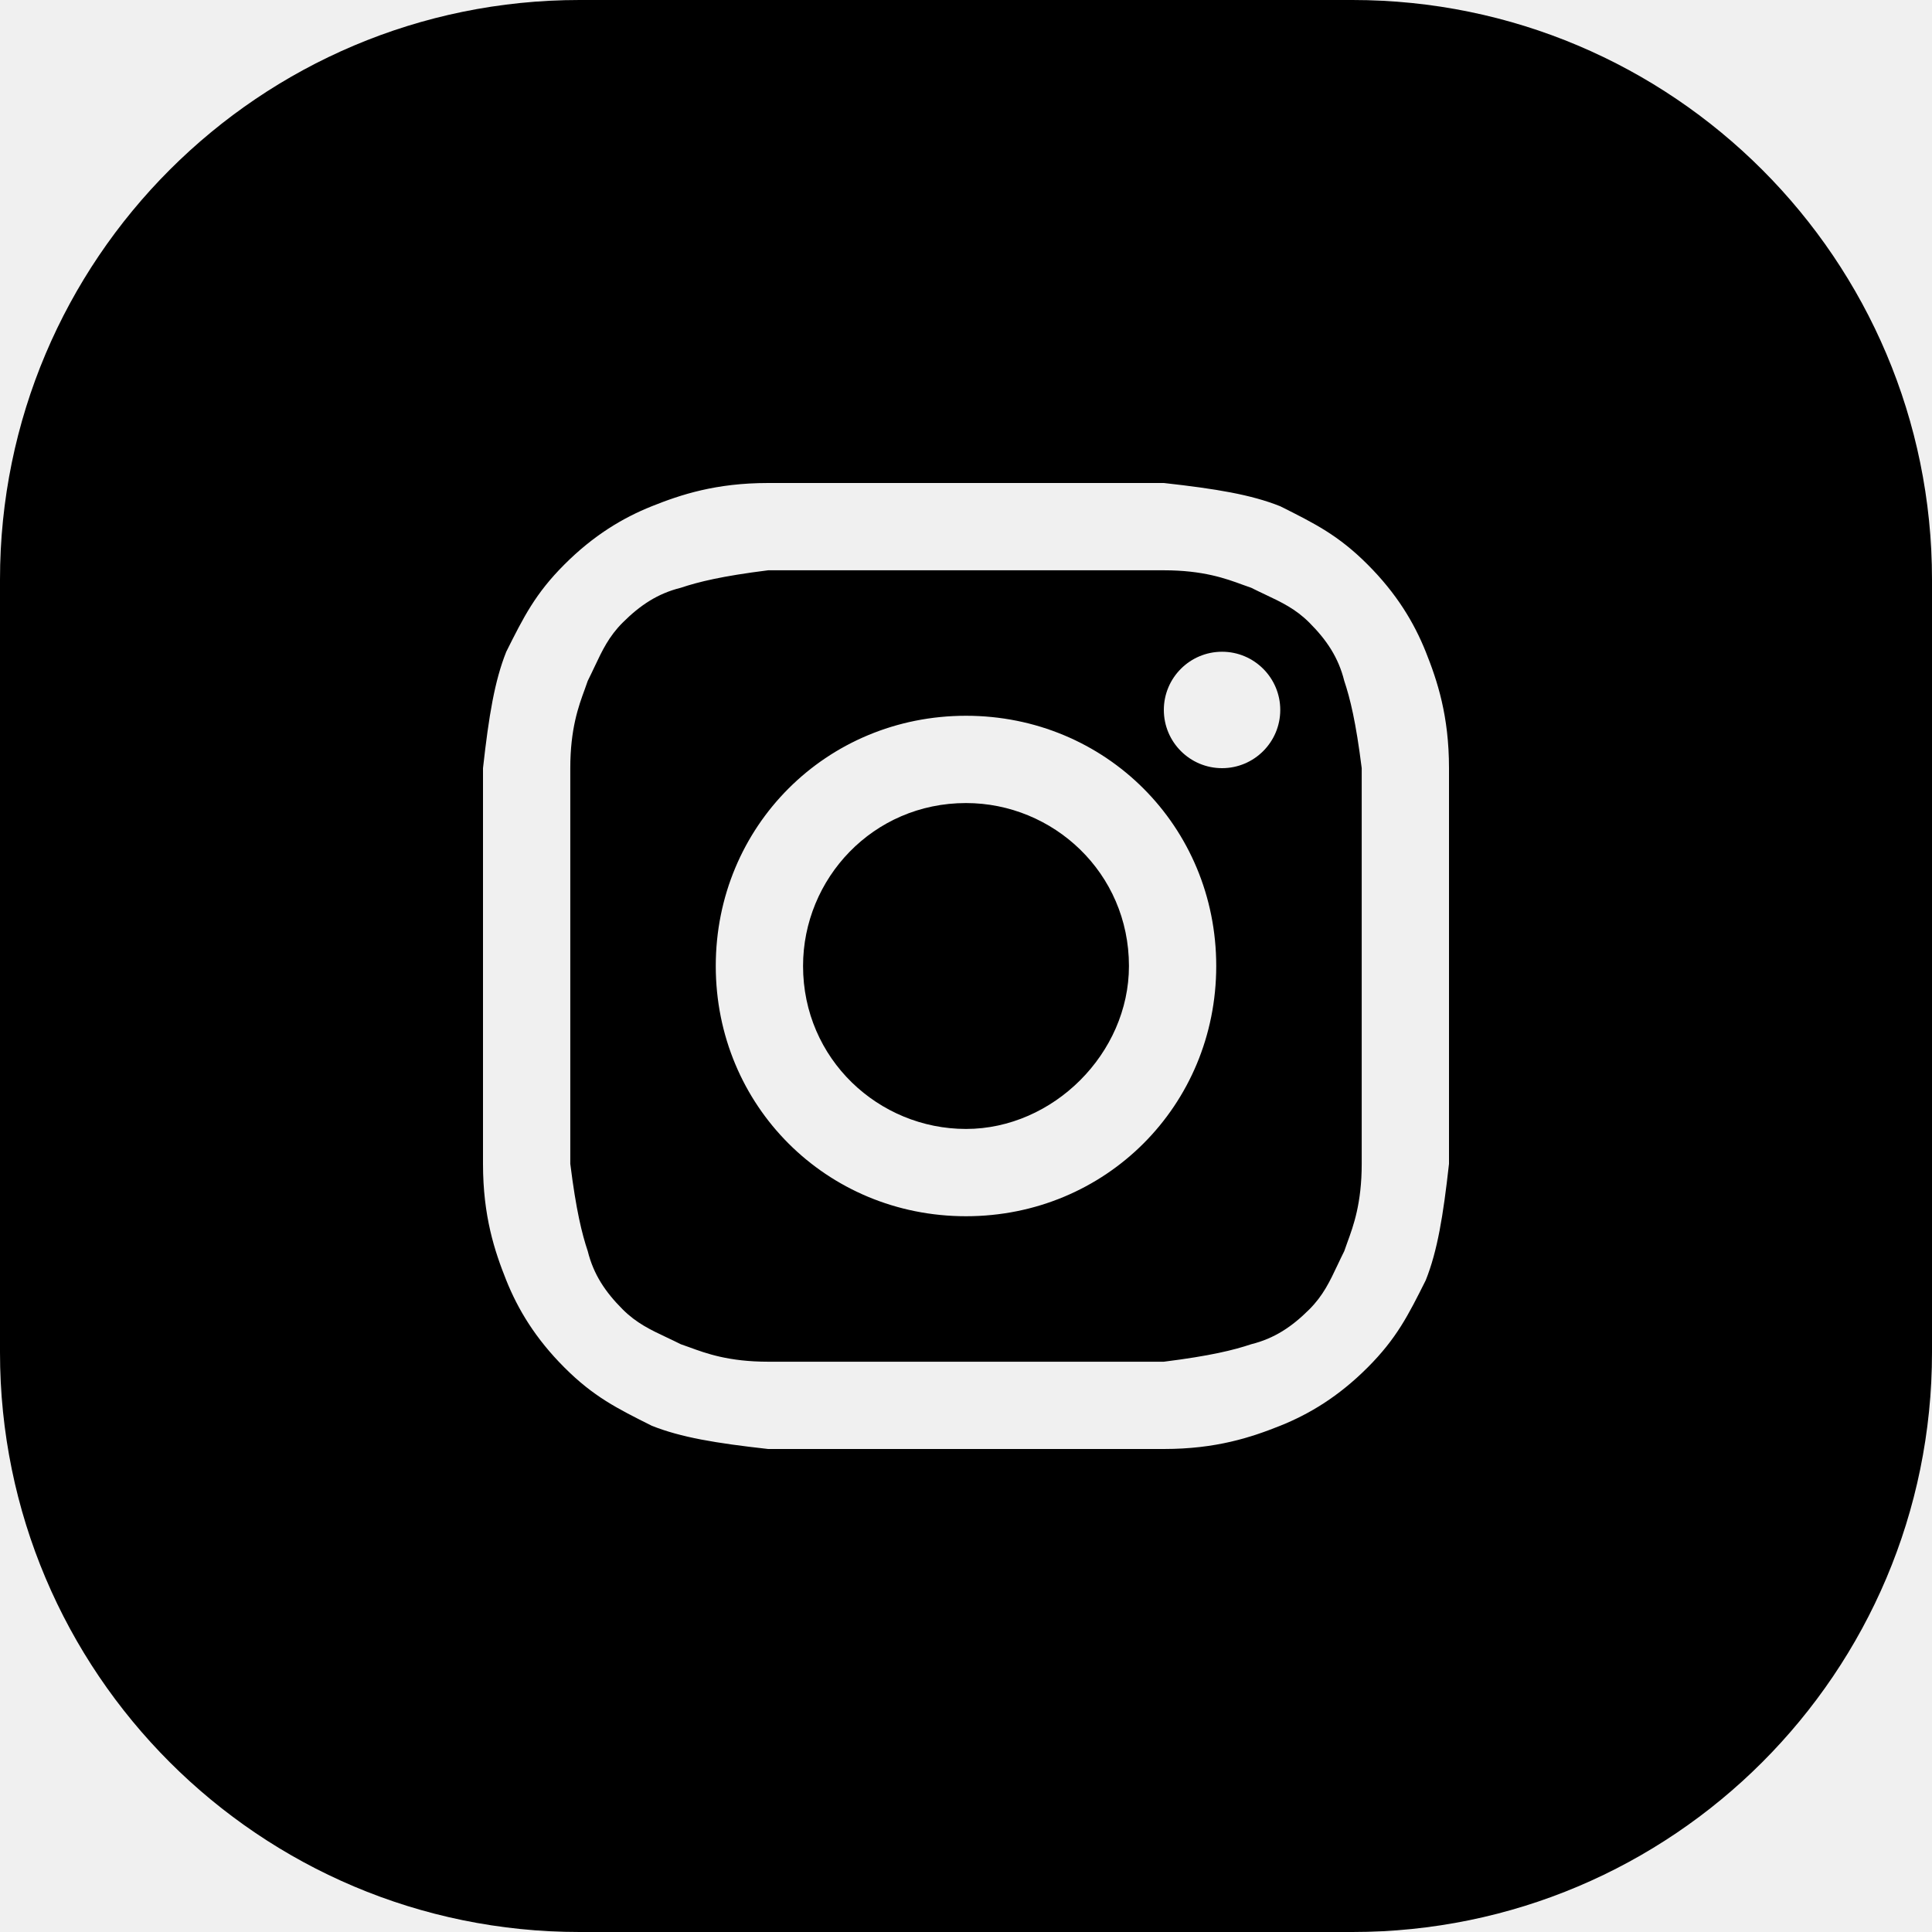
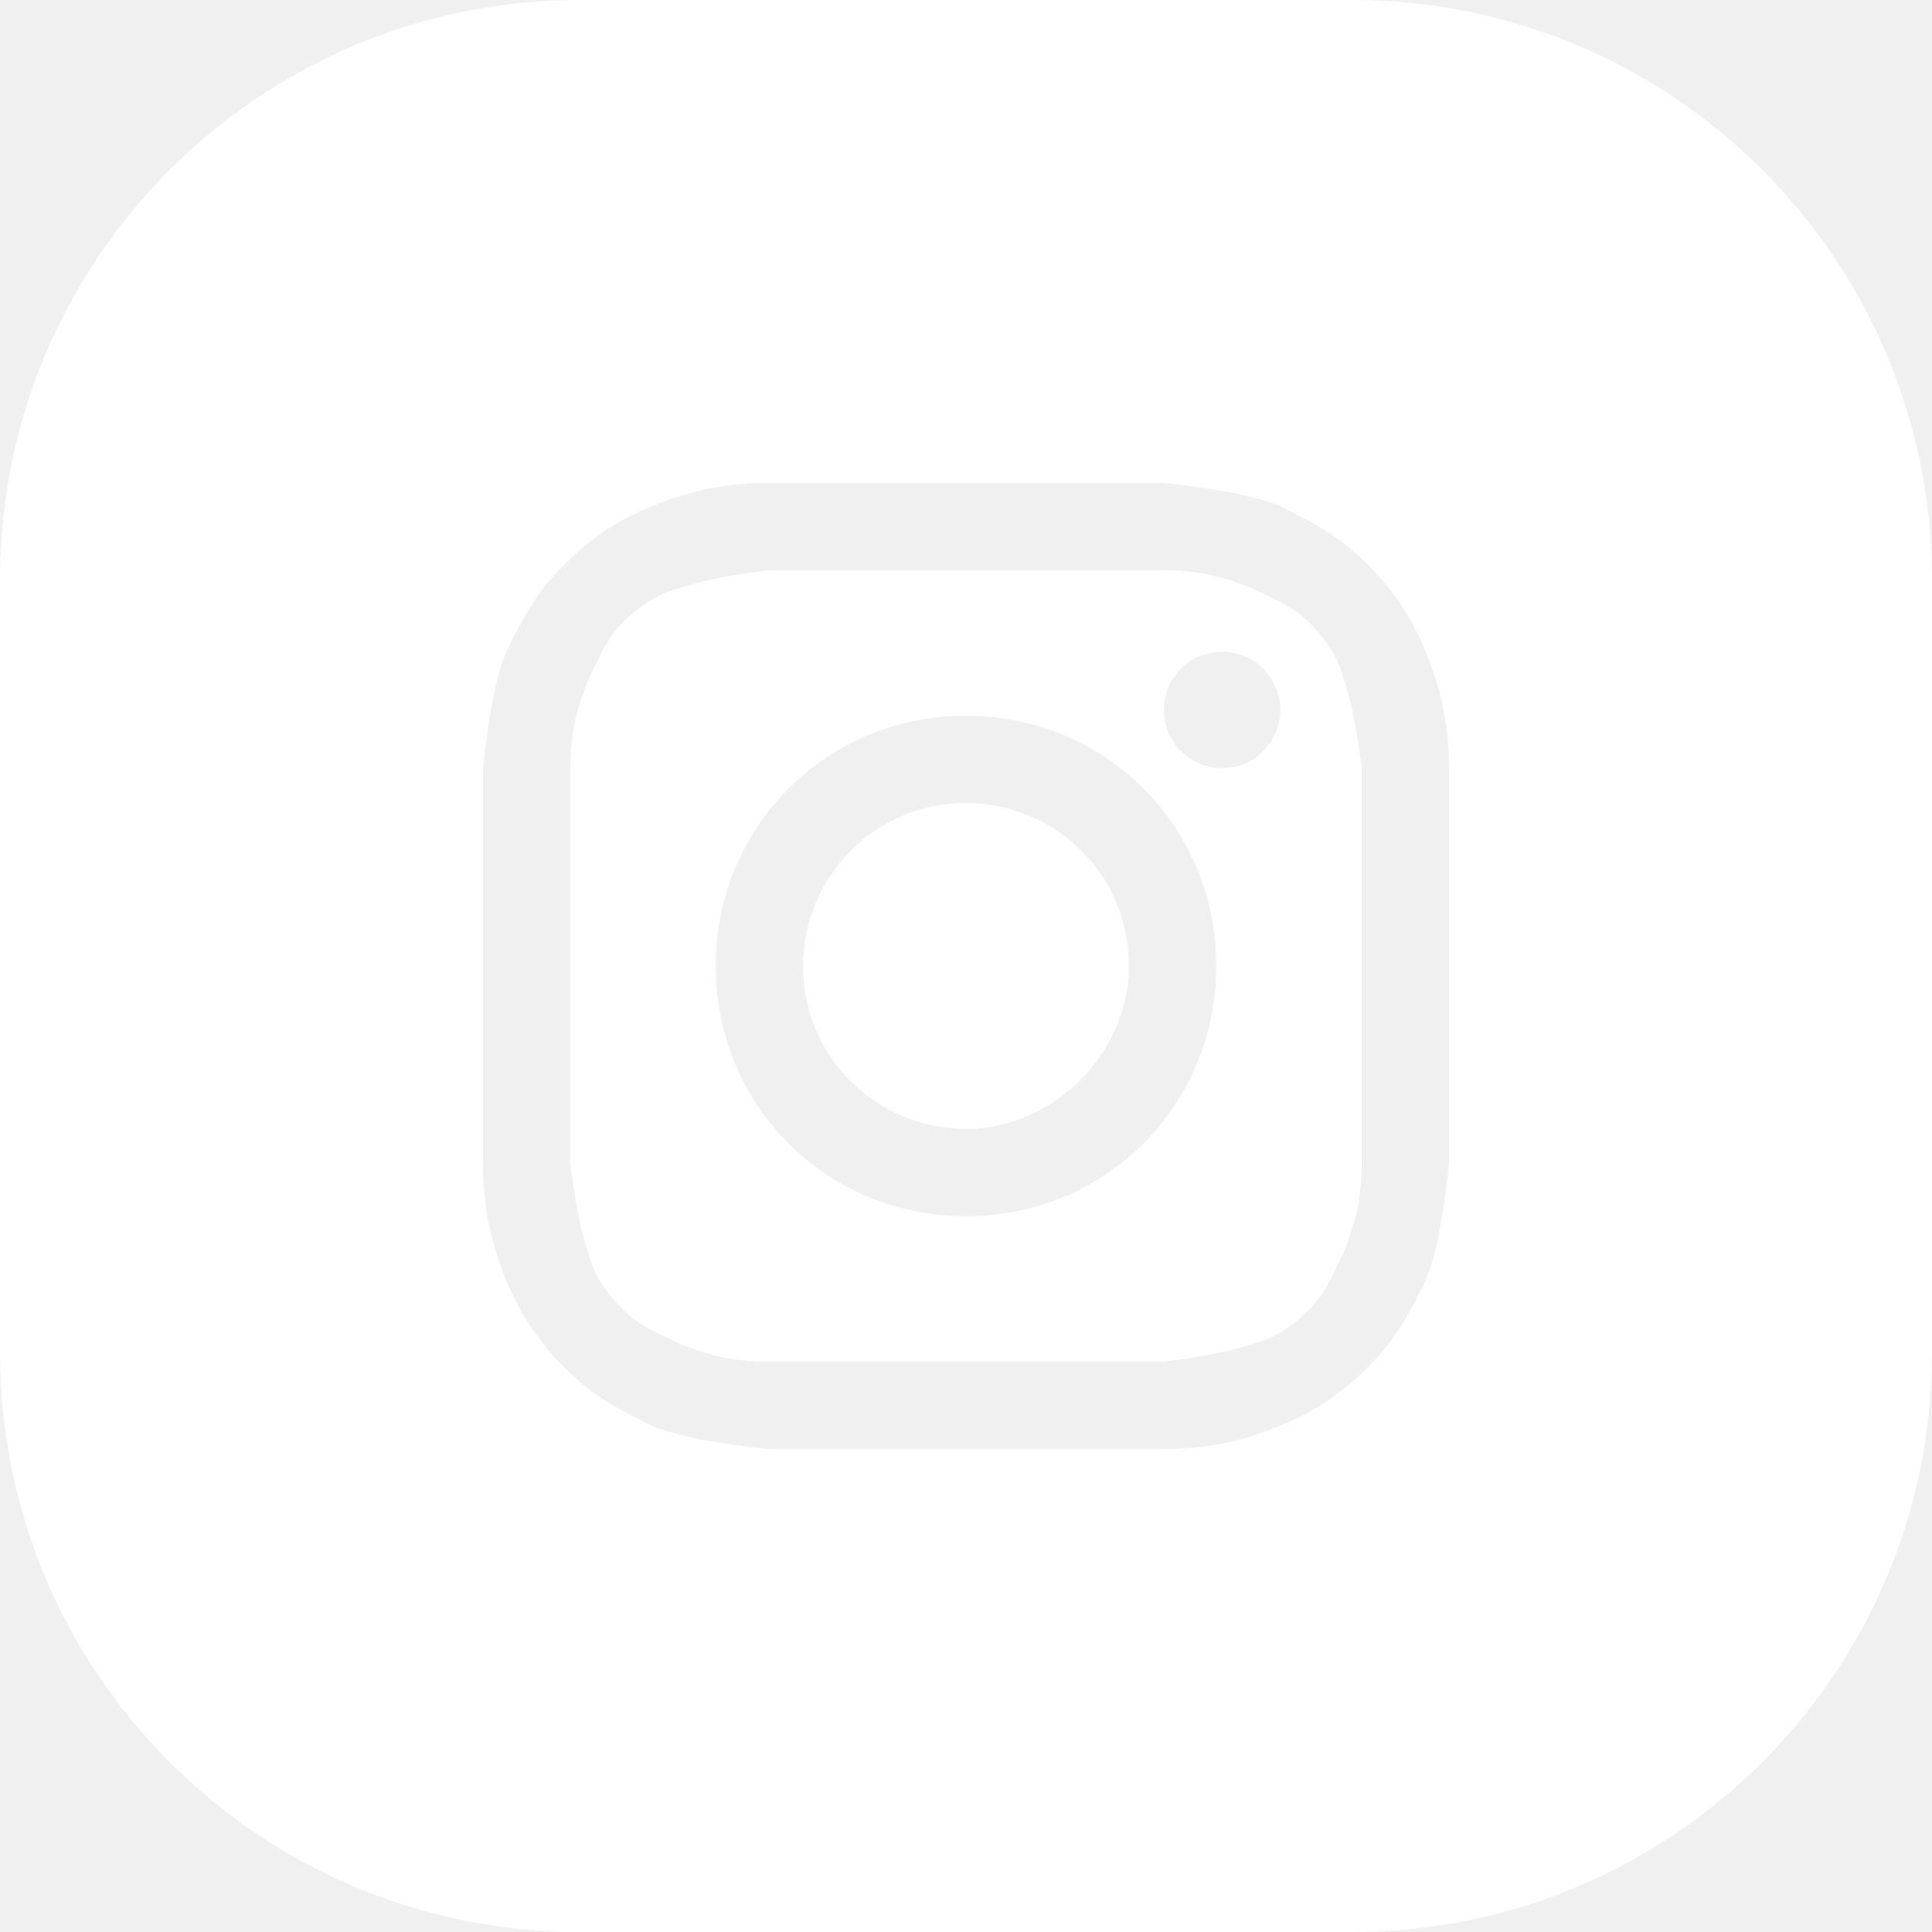
<svg xmlns="http://www.w3.org/2000/svg" width="50" height="50" viewBox="0 0 50 50" fill="none">
-   <path fill-rule="evenodd" clip-rule="evenodd" d="M15 0C6.716 0 0 6.716 0 15V35C0 43.284 6.716 50 15 50H35C43.284 50 50 43.284 50 35V15C50 6.716 43.284 0 35 0H15ZM25 14.759H30.12C31.139 14.759 31.727 14.974 32.157 15.132C32.236 15.161 32.31 15.188 32.38 15.211C32.505 15.274 32.624 15.33 32.738 15.384C33.17 15.588 33.528 15.757 33.886 16.114C34.337 16.566 34.639 17.018 34.789 17.62C34.94 18.072 35.09 18.675 35.241 19.88V25V30.12C35.241 31.139 35.026 31.727 34.868 32.157C34.839 32.236 34.812 32.31 34.789 32.38C34.726 32.505 34.67 32.624 34.616 32.738C34.412 33.17 34.243 33.528 33.886 33.886C33.434 34.337 32.982 34.639 32.38 34.789C31.928 34.94 31.325 35.09 30.12 35.241H25H19.88C18.861 35.241 18.273 35.026 17.843 34.868C17.764 34.839 17.69 34.812 17.62 34.789C17.495 34.726 17.376 34.67 17.262 34.616C16.829 34.412 16.472 34.243 16.114 33.886C15.663 33.434 15.361 32.982 15.211 32.38C15.06 31.928 14.91 31.325 14.759 30.12V25V19.88C14.759 18.861 14.974 18.273 15.132 17.843C15.161 17.764 15.188 17.69 15.211 17.62C15.274 17.495 15.33 17.376 15.384 17.262L15.384 17.262L15.384 17.262L15.384 17.262C15.588 16.829 15.757 16.472 16.114 16.114C16.566 15.663 17.018 15.361 17.62 15.211C18.072 15.06 18.675 14.91 19.88 14.759H25ZM25 12.5H19.88C18.524 12.5 17.62 12.801 16.867 13.102C16.114 13.404 15.361 13.855 14.608 14.608C13.855 15.361 13.554 15.964 13.102 16.867C12.801 17.62 12.651 18.524 12.5 19.88V25V30.12C12.5 31.476 12.801 32.38 13.102 33.133C13.404 33.886 13.855 34.639 14.608 35.392C15.361 36.145 15.964 36.446 16.867 36.898C17.62 37.199 18.524 37.349 19.88 37.5H25H30.12C31.476 37.5 32.38 37.199 33.133 36.898C33.886 36.596 34.639 36.145 35.392 35.392C36.145 34.639 36.446 34.036 36.898 33.133C37.199 32.38 37.349 31.476 37.5 30.12V25V19.88C37.5 18.524 37.199 17.62 36.898 16.867C36.596 16.114 36.145 15.361 35.392 14.608C34.639 13.855 34.036 13.554 33.133 13.102C32.38 12.801 31.476 12.651 30.12 12.5H25ZM25 18.524C21.386 18.524 18.524 21.386 18.524 25C18.524 28.614 21.386 31.476 25 31.476C28.614 31.476 31.476 28.614 31.476 25C31.476 21.386 28.614 18.524 25 18.524ZM25 29.217C22.741 29.217 20.783 27.41 20.783 25C20.783 22.741 22.59 20.783 25 20.783C27.259 20.783 29.217 22.59 29.217 25C29.217 27.259 27.259 29.217 25 29.217ZM33.133 18.373C33.133 19.205 32.458 19.88 31.627 19.88C30.795 19.88 30.12 19.205 30.12 18.373C30.12 17.542 30.795 16.867 31.627 16.867C32.458 16.867 33.133 17.542 33.133 18.373Z" fill="black" />
+   <path fill-rule="evenodd" clip-rule="evenodd" d="M15 0C6.716 0 0 6.716 0 15V35C0 43.284 6.716 50 15 50H35C43.284 50 50 43.284 50 35V15C50 6.716 43.284 0 35 0H15ZM25 14.759H30.12C31.139 14.759 31.727 14.974 32.157 15.132C32.236 15.161 32.31 15.188 32.38 15.211C32.505 15.274 32.624 15.33 32.738 15.384C33.17 15.588 33.528 15.757 33.886 16.114C34.337 16.566 34.639 17.018 34.789 17.62C34.94 18.072 35.09 18.675 35.241 19.88V25V30.12C35.241 31.139 35.026 31.727 34.868 32.157C34.839 32.236 34.812 32.31 34.789 32.38C34.726 32.505 34.67 32.624 34.616 32.738C34.412 33.17 34.243 33.528 33.886 33.886C33.434 34.337 32.982 34.639 32.38 34.789C31.928 34.94 31.325 35.09 30.12 35.241H25H19.88C18.861 35.241 18.273 35.026 17.843 34.868C17.764 34.839 17.69 34.812 17.62 34.789C17.495 34.726 17.376 34.67 17.262 34.616C16.829 34.412 16.472 34.243 16.114 33.886C15.663 33.434 15.361 32.982 15.211 32.38C15.06 31.928 14.91 31.325 14.759 30.12V25V19.88C14.759 18.861 14.974 18.273 15.132 17.843C15.161 17.764 15.188 17.69 15.211 17.62C15.274 17.495 15.33 17.376 15.384 17.262L15.384 17.262L15.384 17.262L15.384 17.262C15.588 16.829 15.757 16.472 16.114 16.114C16.566 15.663 17.018 15.361 17.62 15.211C18.072 15.06 18.675 14.91 19.88 14.759H25ZM25 12.5H19.88C18.524 12.5 17.62 12.801 16.867 13.102C16.114 13.404 15.361 13.855 14.608 14.608C13.855 15.361 13.554 15.964 13.102 16.867C12.801 17.62 12.651 18.524 12.5 19.88V25V30.12C12.5 31.476 12.801 32.38 13.102 33.133C13.404 33.886 13.855 34.639 14.608 35.392C15.361 36.145 15.964 36.446 16.867 36.898C17.62 37.199 18.524 37.349 19.88 37.5H25H30.12C31.476 37.5 32.38 37.199 33.133 36.898C33.886 36.596 34.639 36.145 35.392 35.392C36.145 34.639 36.446 34.036 36.898 33.133C37.199 32.38 37.349 31.476 37.5 30.12V25V19.88C37.5 18.524 37.199 17.62 36.898 16.867C36.596 16.114 36.145 15.361 35.392 14.608C34.639 13.855 34.036 13.554 33.133 13.102C32.38 12.801 31.476 12.651 30.12 12.5H25ZM25 18.524C21.386 18.524 18.524 21.386 18.524 25C18.524 28.614 21.386 31.476 25 31.476C28.614 31.476 31.476 28.614 31.476 25C31.476 21.386 28.614 18.524 25 18.524ZM25 29.217C22.741 29.217 20.783 27.41 20.783 25C20.783 22.741 22.59 20.783 25 20.783C27.259 20.783 29.217 22.59 29.217 25C29.217 27.259 27.259 29.217 25 29.217ZM33.133 18.373C33.133 19.205 32.458 19.88 31.627 19.88C30.795 19.88 30.12 19.205 30.12 18.373C30.12 17.542 30.795 16.867 31.627 16.867C32.458 16.867 33.133 17.542 33.133 18.373Z" fill="white" />
</svg>
